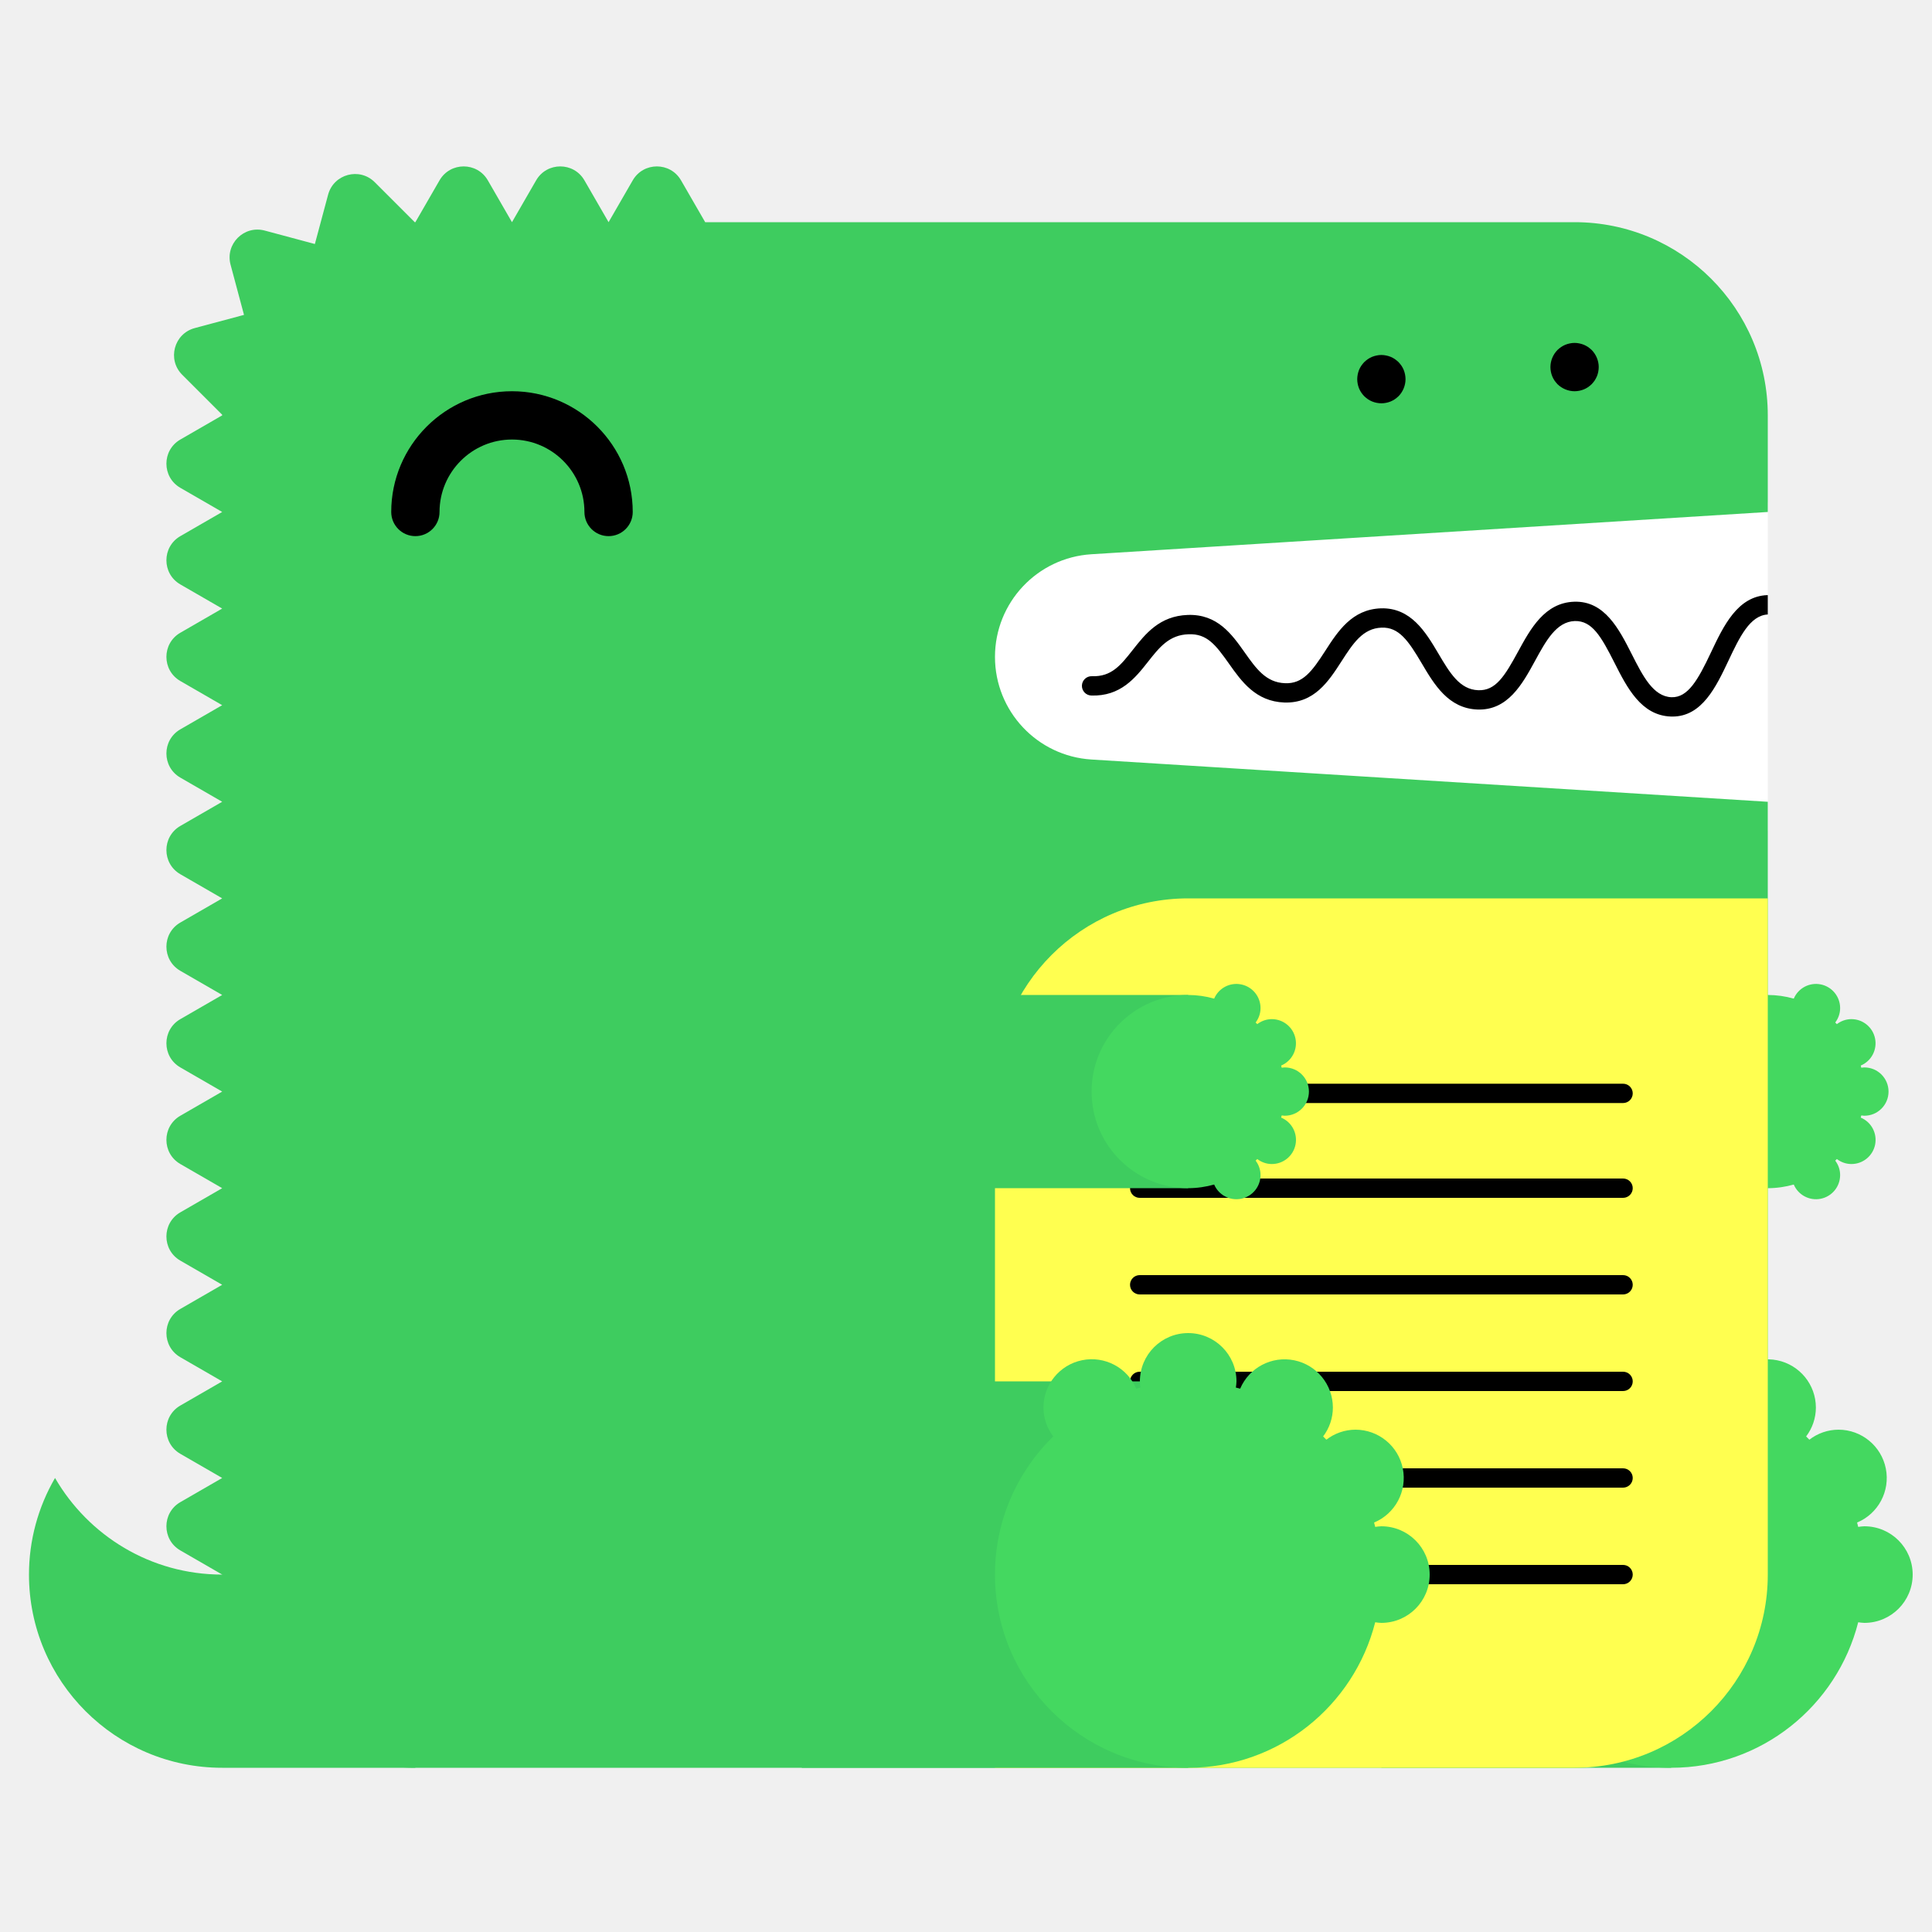
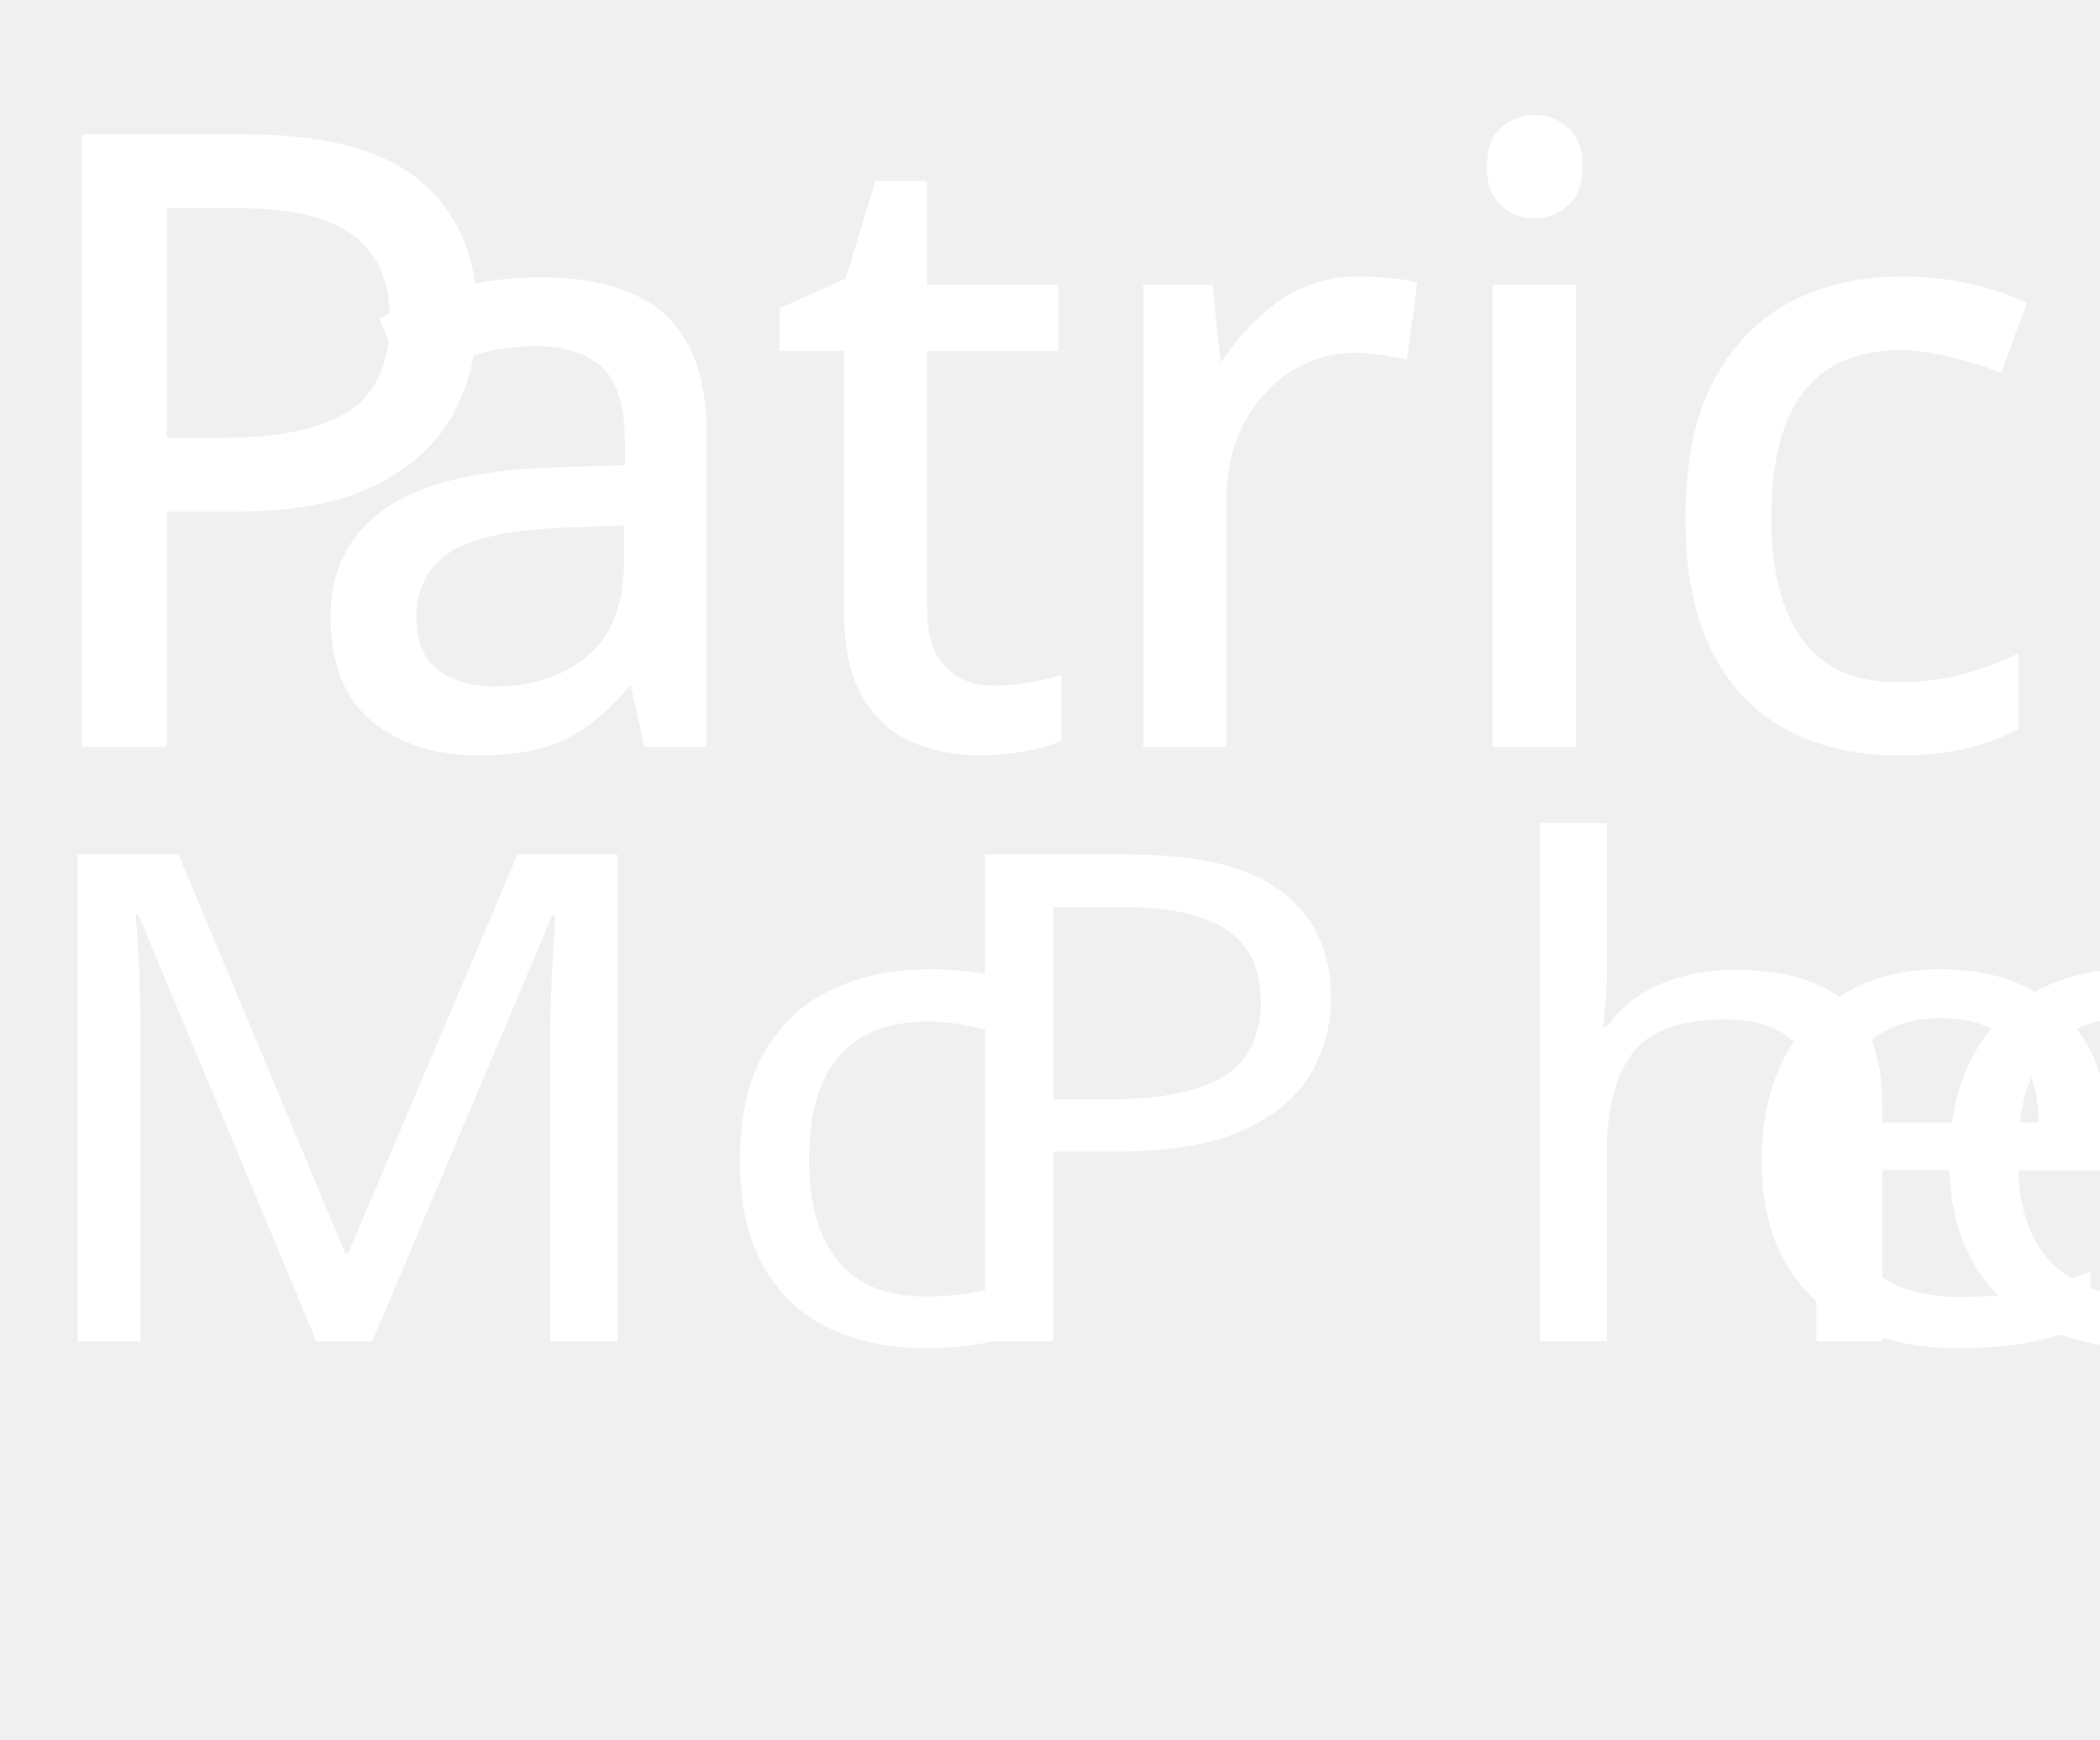
- <svg xmlns="http://www.w3.org/2000/svg" width="200" height="200" viewBox="0 0 200 200">
-   <g fill="none" fill-rule="evenodd">
-     <path fill="#FFF" d="M99 52h84v34H99z" />
-     <path d="M23 163c-7.398 0-13.843-4.027-17.303-10A19.886 19.886 0 0 0 3 163c0 11.046 8.954 20 20 20h20v-20H23z" fill="#3ECC5F" />
-     <path d="M112.98 57.376L183 53V43c0-11.046-8.954-20-20-20H73l-2.5-4.33c-1.112-1.925-3.889-1.925-5 0L63 23l-2.5-4.33c-1.111-1.925-3.889-1.925-5 0L53 23l-2.5-4.33c-1.111-1.925-3.889-1.925-5 0L43 23c-.022 0-.042.003-.065.003l-4.142-4.141c-1.57-1.571-4.252-.853-4.828 1.294l-1.369 5.104-5.192-1.392c-2.148-.575-4.111 1.389-3.535 3.536l1.39 5.193-5.102 1.367c-2.148.576-2.867 3.259-1.296 4.83l4.142 4.142c0 .021-.003.042-.003.064l-4.33 2.5c-1.925 1.111-1.925 3.889 0 5L23 53l-4.33 2.5c-1.925 1.111-1.925 3.889 0 5L23 63l-4.33 2.5c-1.925 1.111-1.925 3.889 0 5L23 73l-4.33 2.5c-1.925 1.111-1.925 3.889 0 5L23 83l-4.33 2.5c-1.925 1.111-1.925 3.889 0 5L23 93l-4.33 2.5c-1.925 1.111-1.925 3.889 0 5L23 103l-4.33 2.5c-1.925 1.111-1.925 3.889 0 5L23 113l-4.33 2.5c-1.925 1.111-1.925 3.889 0 5L23 123l-4.33 2.5c-1.925 1.111-1.925 3.889 0 5L23 133l-4.33 2.5c-1.925 1.111-1.925 3.889 0 5L23 143l-4.33 2.5c-1.925 1.111-1.925 3.889 0 5L23 153l-4.33 2.5c-1.925 1.111-1.925 3.889 0 5L23 163c0 11.046 8.954 20 20 20h120c11.046 0 20-8.954 20-20V83l-70.02-4.376A10.645 10.645 0 0 1 103 68c0-5.621 4.37-10.273 9.98-10.624" fill="#3ECC5F" />
-     <path fill="#3ECC5F" d="M143 183h30v-40h-30z" />
-     <path d="M193 158c-.219 0-.428.037-.639.064-.038-.15-.074-.301-.116-.451A5 5 0 0 0 190.32 148a4.96 4.96 0 0 0-3.016 1.036 26.531 26.531 0 0 0-.335-.336 4.955 4.955 0 0 0 1.011-2.987 5 5 0 0 0-9.599-1.959c-.148-.042-.297-.077-.445-.115.027-.211.064-.42.064-.639a5 5 0 0 0-5-5 5 5 0 0 0-5 5c0 .219.037.428.064.639-.148.038-.297.073-.445.115a4.998 4.998 0 0 0-9.599 1.959c0 1.125.384 2.151 1.011 2.987-3.717 3.632-6.031 8.693-6.031 14.3 0 11.046 8.954 20 20 20 9.339 0 17.16-6.41 19.361-15.064.211.027.42.064.639.064a5 5 0 0 0 5-5 5 5 0 0 0-5-5" fill="#44D860" />
-     <path fill="#3ECC5F" d="M153 123h30v-20h-30z" />
-     <path d="M193 115.5a2.5 2.5 0 1 0 0-5c-.109 0-.214.019-.319.032-.02-.075-.037-.15-.058-.225a2.501 2.501 0 0 0-.963-4.807c-.569 0-1.088.197-1.508.518a6.653 6.653 0 0 0-.168-.168c.314-.417.506-.931.506-1.494a2.5 2.5 0 0 0-4.8-.979A9.987 9.987 0 0 0 183 103c-5.522 0-10 4.478-10 10s4.478 10 10 10c.934 0 1.833-.138 2.69-.377a2.5 2.5 0 0 0 4.8-.979c0-.563-.192-1.077-.506-1.494.057-.055.113-.111.168-.168.42.321.939.518 1.508.518a2.5 2.5 0 0 0 .963-4.807c.021-.074.038-.15.058-.225.105.013.21.032.319.032" fill="#44D860" />
-     <path d="M63 55.5a2.5 2.5 0 0 1-2.5-2.5c0-4.136-3.364-7.5-7.5-7.5s-7.5 3.364-7.5 7.5a2.5 2.5 0 1 1-5 0c0-6.893 5.607-12.5 12.5-12.5S65.5 46.107 65.5 53a2.5 2.5 0 0 1-2.5 2.5" fill="#000" />
-     <path d="M103 183h60c11.046 0 20-8.954 20-20V93h-60c-11.046 0-20 8.954-20 20v70z" fill="#FFFF50" />
-     <path d="M168.02 124h-50.04a1 1 0 1 1 0-2h50.04a1 1 0 1 1 0 2m0 20h-50.04a1 1 0 1 1 0-2h50.04a1 1 0 1 1 0 2m0 20h-50.04a1 1 0 1 1 0-2h50.04a1 1 0 1 1 0 2m0-49.814h-50.04a1 1 0 1 1 0-2h50.04a1 1 0 1 1 0 2m0 19.814h-50.04a1 1 0 1 1 0-2h50.04a1 1 0 1 1 0 2m0 20h-50.04a1 1 0 1 1 0-2h50.04a1 1 0 1 1 0 2M183 61.611c-.012 0-.022-.006-.034-.005-3.09.105-4.552 3.196-5.842 5.923-1.346 2.85-2.387 4.703-4.093 4.647-1.889-.068-2.969-2.202-4.113-4.46-1.314-2.594-2.814-5.536-5.963-5.426-3.046.104-4.513 2.794-5.807 5.167-1.377 2.528-2.314 4.065-4.121 3.994-1.927-.07-2.951-1.805-4.136-3.813-1.321-2.236-2.848-4.75-5.936-4.664-2.994.103-4.465 2.385-5.763 4.4-1.373 2.13-2.335 3.428-4.165 3.351-1.973-.07-2.992-1.51-4.171-3.177-1.324-1.873-2.816-3.993-5.895-3.89-2.928.1-4.399 1.97-5.696 3.618-1.232 1.564-2.194 2.802-4.229 2.724a1 1 0 0 0-.072 2c3.017.101 4.545-1.8 5.872-3.487 1.177-1.496 2.193-2.787 4.193-2.855 1.926-.082 2.829 1.115 4.195 3.045 1.297 1.834 2.769 3.914 5.731 4.021 3.103.104 4.596-2.215 5.918-4.267 1.182-1.834 2.202-3.417 4.15-3.484 1.793-.067 2.769 1.35 4.145 3.681 1.297 2.197 2.766 4.686 5.787 4.796 3.125.108 4.634-2.62 5.949-5.035 1.139-2.088 2.214-4.06 4.119-4.126 1.793-.042 2.728 1.595 4.111 4.33 1.292 2.553 2.757 5.445 5.825 5.556l.169.003c3.064 0 4.518-3.075 5.805-5.794 1.139-2.41 2.217-4.68 4.067-4.773v-2z" fill="#000" />
-     <path fill="#3ECC5F" d="M83 183h40v-40H83z" />
-     <path d="M143 158c-.219 0-.428.037-.639.064-.038-.15-.074-.301-.116-.451A5 5 0 0 0 140.32 148a4.96 4.96 0 0 0-3.016 1.036 26.531 26.531 0 0 0-.335-.336 4.955 4.955 0 0 0 1.011-2.987 5 5 0 0 0-9.599-1.959c-.148-.042-.297-.077-.445-.115.027-.211.064-.42.064-.639a5 5 0 0 0-5-5 5 5 0 0 0-5 5c0 .219.037.428.064.639-.148.038-.297.073-.445.115a4.998 4.998 0 0 0-9.599 1.959c0 1.125.384 2.151 1.011 2.987-3.717 3.632-6.031 8.693-6.031 14.3 0 11.046 8.954 20 20 20 9.339 0 17.16-6.41 19.361-15.064.211.027.42.064.639.064a5 5 0 0 0 5-5 5 5 0 0 0-5-5" fill="#44D860" />
-     <path fill="#3ECC5F" d="M83 123h40v-20H83z" />
-     <path d="M133 115.5a2.5 2.5 0 1 0 0-5c-.109 0-.214.019-.319.032-.02-.075-.037-.15-.058-.225a2.501 2.501 0 0 0-.963-4.807c-.569 0-1.088.197-1.508.518a6.653 6.653 0 0 0-.168-.168c.314-.417.506-.931.506-1.494a2.5 2.5 0 0 0-4.8-.979A9.987 9.987 0 0 0 123 103c-5.522 0-10 4.478-10 10s4.478 10 10 10c.934 0 1.833-.138 2.69-.377a2.5 2.5 0 0 0 4.8-.979c0-.563-.192-1.077-.506-1.494.057-.055.113-.111.168-.168.42.321.939.518 1.508.518a2.5 2.5 0 0 0 .963-4.807c.021-.074.038-.15.058-.225.105.013.21.032.319.032" fill="#44D860" />
-     <path d="M143 41.75c-.16 0-.33-.02-.49-.05a2.52 2.52 0 0 1-.47-.14c-.15-.06-.29-.14-.431-.23-.13-.09-.259-.2-.38-.31-.109-.12-.219-.24-.309-.38s-.17-.28-.231-.43a2.619 2.619 0 0 1-.189-.96c0-.16.02-.33.05-.49.03-.16.08-.31.139-.47.061-.15.141-.29.231-.43.09-.13.2-.26.309-.38.121-.11.25-.22.38-.31.141-.09.281-.17.431-.23.149-.06.31-.11.47-.14.32-.07.65-.07.98 0 .159.03.32.08.47.14.149.06.29.14.43.23.13.09.259.2.38.31.11.12.22.25.31.38.09.14.17.28.23.43.06.16.11.31.14.47.029.16.05.33.05.49 0 .66-.271 1.31-.73 1.77-.121.11-.25.22-.38.31-.14.09-.281.17-.43.23a2.565 2.565 0 0 1-.96.19m20-1.25c-.66 0-1.3-.27-1.771-.73a3.802 3.802 0 0 1-.309-.38c-.09-.14-.17-.28-.231-.43a2.619 2.619 0 0 1-.189-.96c0-.66.27-1.3.729-1.77.121-.11.25-.22.38-.31.141-.09.281-.17.431-.23.149-.06.31-.11.47-.14.32-.07.66-.07.98 0 .159.03.32.08.47.14.149.06.29.14.43.23.13.09.259.2.38.31.459.47.73 1.11.73 1.77 0 .16-.021.33-.05.49-.03.16-.08.32-.14.47-.07.15-.14.29-.23.43-.09.13-.2.26-.31.38-.121.11-.25.22-.38.31-.14.09-.281.17-.43.23a2.565 2.565 0 0 1-.96.19" fill="#000" />
+ <svg xmlns="http://www.w3.org/2000/svg" viewBox="0 0 119.19 98.75">
+   <defs>
+     <style>.cls-1{font-size:48px;stroke:#fff;stroke-miterlimit:10;stroke-width:0.5px;font-family:DunbarLow-Light, Dunbar Low;font-weight:300;letter-spacing:-0.11em;}.cls-1,.cls-3{fill:#fff;}.cls-2{letter-spacing:0em;}.cls-3{font-size:38.7px;font-family:MissLeGateesPro, MissLeGatees Pro;}.cls-4{letter-spacing:0.01em;}.cls-5{letter-spacing:0.31em;}.cls-6{letter-spacing:0.01em;}.cls-7{letter-spacing:0.01em;}</style>
+   </defs>
+   <g id="Layer_2" data-name="Layer 2">
+     <g id="Layer_1-2" data-name="Layer 1">
+       <text class="cls-1" transform="translate(0.25 42.15)">P<tspan class="cls-2" x="16.56" y="0">atricia</tspan>
+       </text>
+       <text class="cls-3" transform="translate(0.25 76.15) scale(1.11 1)">
+         <tspan class="cls-4">Mc</tspan>
+         <tspan class="cls-5" x="46.4" y="0">P</tspan>
+         <tspan class="cls-6" x="75.23" y="0">h</tspan>
+         <tspan class="cls-7" x="87.73" y="0">e</tspan>
+         <tspan x="97.33" y="0">e</tspan>
+       </text>
+     </g>
  </g>
</svg>
